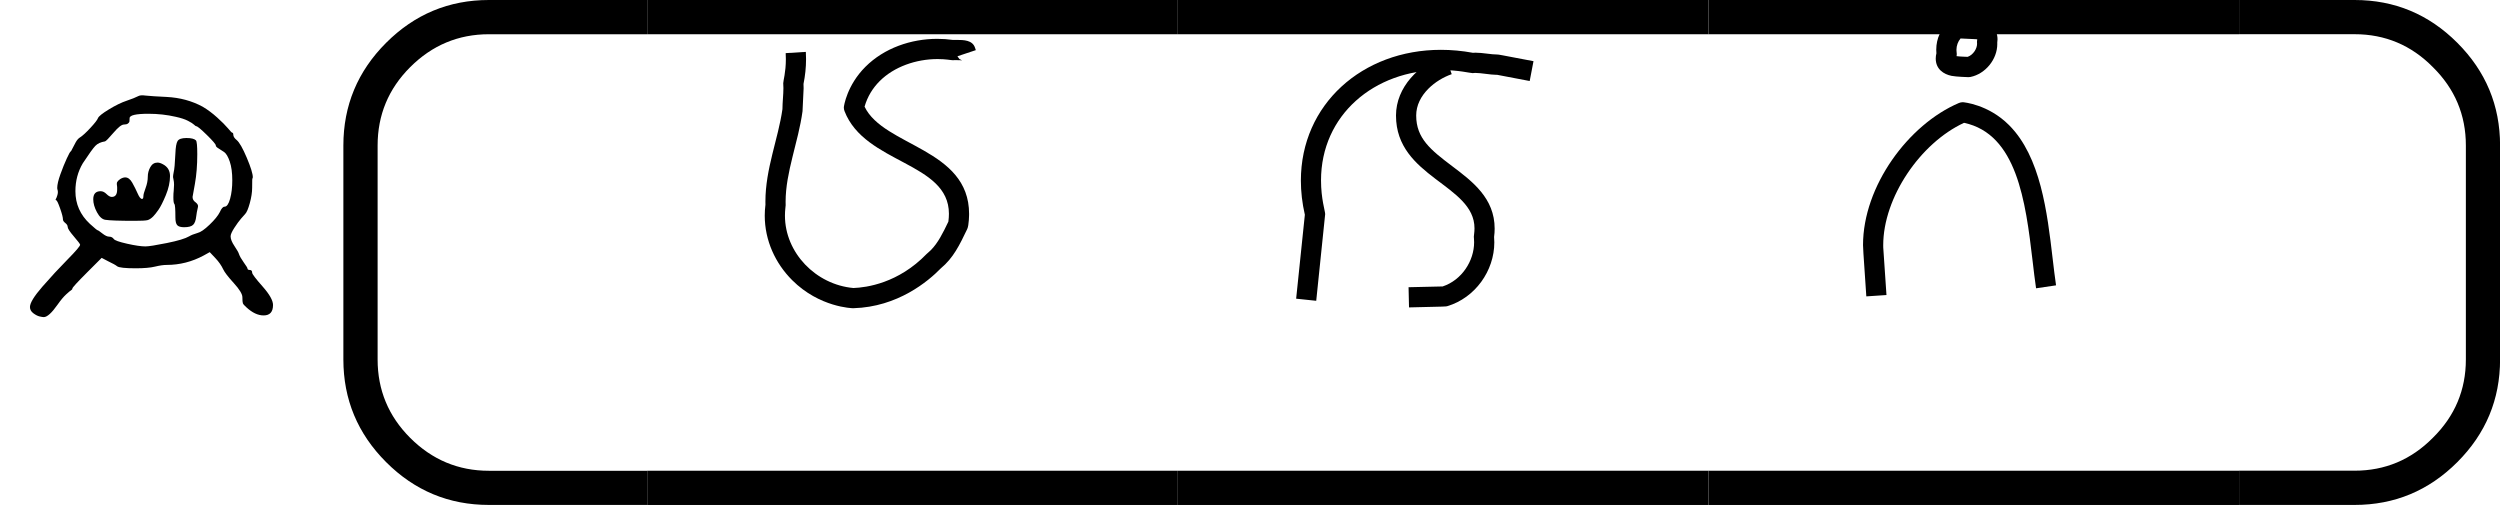
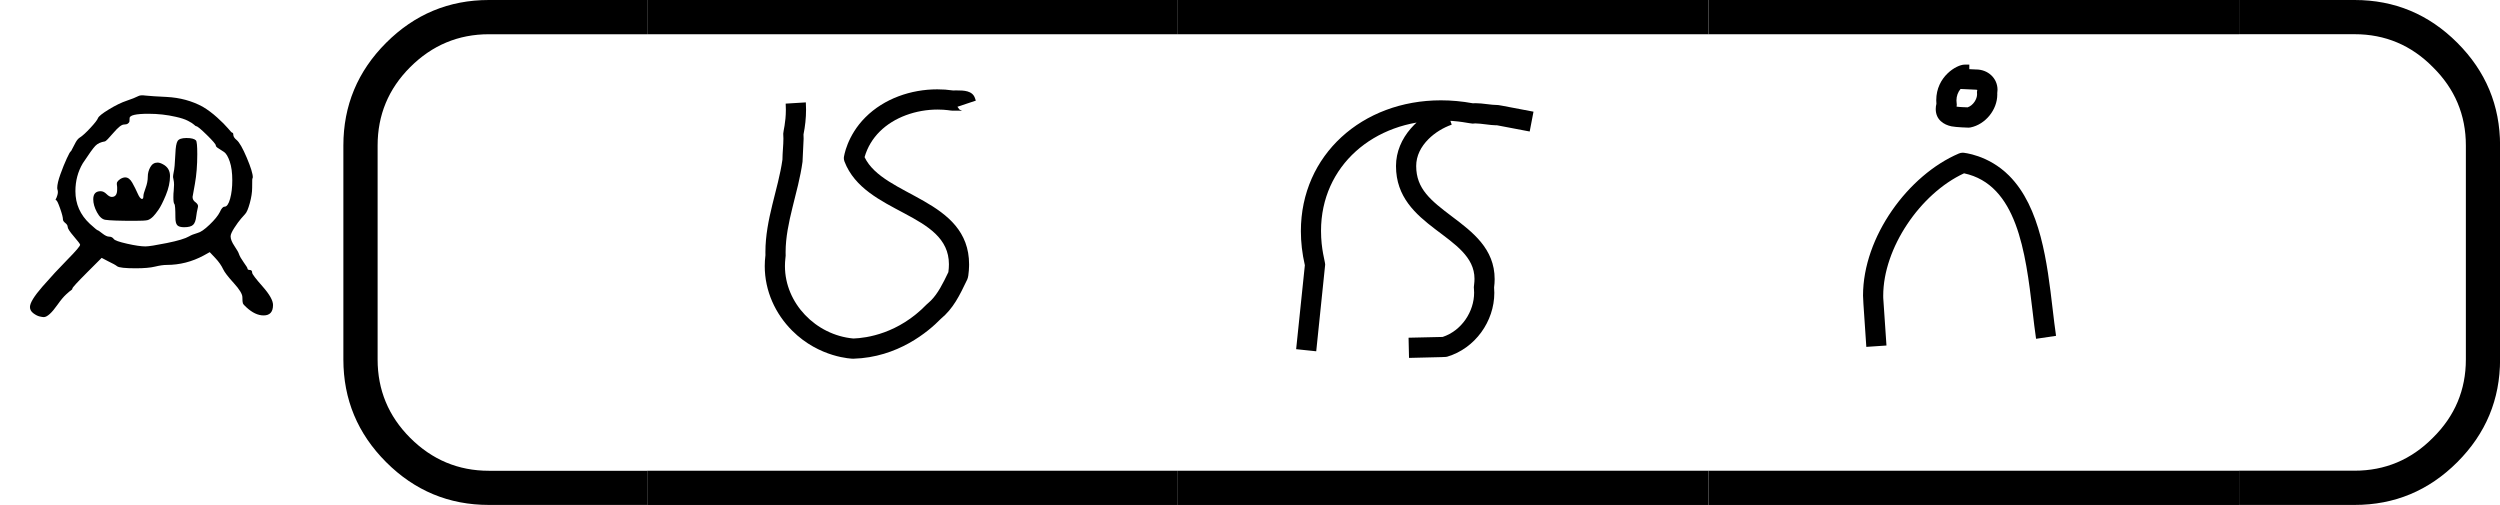
<svg xmlns="http://www.w3.org/2000/svg" version="1.1" width="4951" height="1000" viewBox="0 0 4951 1000">
  <path d="M426 418Q426 424 432.5 441.5Q439 459 439 475Q439 490 446.5 503.5Q454 517 468 517Q475 517 484 512Q505 501 505 477Q505 450 492.5 420.0Q480 390 470.5 376.5Q461 363 455 357Q446 348 438.0 346.0Q430 344 400 344Q332 344 313 347Q299 349 288.0 369.5Q277 390 277 408Q277 432 299 432Q308 432 316.5 423.5Q325 415 332 415Q348 415 348 437V444Q346 455 348.0 459.0Q350 463 357 468Q365 473 372 473Q384 473 393.0 457.0Q402 441 409.0 425.0Q416 409 422 409Q426 409 426 418ZM521 544Q522 572 527.5 581.0Q533 590 554.0 590.0Q575 590 582 583Q586 579 586 542Q586 493 579.0 454.0Q572 415 572 415Q572 405 581 399Q590 392 588 385Q584 368 583 358Q581 339 573.5 332.0Q566 325 547 325Q532 325 526.5 331.0Q521 337 521 354Q521 391 518.0 394.0Q515 397 515 414Q515 426 516 433Q517 444 517 451Q517 460 515.5 466.0Q514 472 514 474Q514 479 516 489Q519 500 521 544ZM201 326Q201 332 194.0 337.5Q187 343 187 348Q187 357 178.5 381.0Q170 405 167 405Q164 406 166.0 409.0Q168 412 170.5 420.5Q173 429 171 436Q170 438 170 442Q170 456 179.5 482.5Q189 509 198.5 529.5Q208 550 210 550Q211 550 215.0 558.5Q219 567 225.0 577.5Q231 588 238 592Q249 599 268.5 620.0Q288 641 291.0 649.0Q294 657 323.5 675.0Q353 693 377 701Q398 708 412 715Q418 718 433 716Q452 714 495 712Q554 709 602 683Q624 670 645.0 651.0Q666 632 677.0 619.0Q688 606 689 606Q693 606 693 600Q693 592 703 584Q715 574 733.0 531.5Q751 489 751 473Q751 467 751.0 467.0Q751 467 750.5 470.0Q750 473 750 473Q749 473 749 442Q749 422 742.0 396.5Q735 371 728 364Q725 361 716.0 350.5Q707 340 696.0 323.0Q685 306 685 298Q685 286 696.5 269.0Q708 252 710 245Q713 236 724.0 220.5Q735 205 735 203Q735 198 742.0 198.0Q749 198 749 190Q749 184 780.0 149.0Q811 114 811 94Q811 63 783 63Q758 63 732 87Q723 95 721.5 99.0Q720 103 720.0 117.0Q720 131 694.5 159.0Q669 187 663 200Q655 217 640 233L623 251L605 241Q553 213 495 213Q481 213 460.5 208.0Q440 203 403 203Q356 203 348 209Q342 214 321 224L302 234L259 191Q215 147 215 143Q215 140 211.5 138.0Q208 136 196.5 125.5Q185 115 171 95Q145 58 130 58Q126 58 117.5 60.0Q109 62 99.0 69.5Q89 77 89 88Q89 106 126.0 148.5Q163 191 200.5 229.0Q238 267 238 273Q238 276 219.5 297.5Q201 319 201 326ZM690 464Q690 498 682.5 520.0Q675 542 665.5 548.5Q656 555 648.5 559.5Q641 564 641 568Q641 573 614.5 599.0Q588 625 583 625Q581 625 576.5 629.5Q572 634 558.5 641.0Q545 648 522 653Q483 662 441 662Q385 662 385 649Q385 642 384.5 639.0Q384 636 380.0 633.0Q376 630 368 630Q358 630 337.0 605.5Q316 581 312 580Q293 577 283.0 566.5Q273 556 246 515Q224 478 224 432Q224 375 267 335Q288 316 290.0 316.0Q292 316 304.0 306.5Q316 297 324 297Q333 297 338 290Q342 284 377.5 276.0Q413 268 432 268Q446 268 495.5 278.0Q545 288 562 298Q570 303 587 308Q600 311 622.5 332.5Q645 354 653 370Q660 386 667 386Q677 386 683.5 409.5Q690 433 690 464Z" transform="translate(0.00,666.67) scale(0.6667,-0.6667)" fill="#000000" />
  <path d="M 24.638,12.488 H 20.722 q -1.482,0 -2.54,-1.058 -1.058,-1.058 -1.058,-2.54 V 3.598 q 0,-1.482 1.058,-2.54 Q 19.241,4e-6 20.722,4e-6 h 3.916 V 0.847 H 20.722 q -1.132,0 -1.947,0.815 -0.804,0.804 -0.804,1.937 v 5.292 q 0,1.132 0.804,1.937 0.815,0.815 1.947,0.815 h 3.916 z" transform="translate(-691.19,0.00) scale(80.0747,80.0747)" fill="#000000" />
  <path d="M 75.015,0.847 V 4e-6 h 13.123 v 0.847 z m 0,11.642 v -0.847 h 13.123 v 0.847 z" transform="translate(-4725.08,0.00) scale(80.0747,80.0747)" fill="#000000" />
  <path d="M 75.015,0.847 V 4e-6 h 13.123 v 0.847 z m 0,11.642 v -0.847 h 13.123 v 0.847 z" transform="translate(-3674.24,0.00) scale(80.0747,80.0747)" fill="#000000" />
  <path d="M 75.015,0.847 V 4e-6 h 13.123 v 0.847 z m 0,11.642 v -0.847 h 13.123 v 0.847 z" transform="translate(-2623.39,0.00) scale(80.0747,80.0747)" fill="#000000" />
  <path d="m 87.715,4e-6 h 2.857 q 1.482,0 2.54,1.058 1.058,1.058 1.058,2.54 v 5.292 q 0,1.482 -1.058,2.54 -1.058,1.058 -2.54,1.058 h -2.857 v -0.847 h 2.857 q 1.132,0 1.937,-0.815 0.815,-0.804 0.815,-1.937 V 3.598 q 0,-1.132 -0.815,-1.937 -0.804,-0.815 -1.937,-0.815 h -2.857 z" transform="translate(-2589.49,0.00) scale(80.0747,80.0747)" fill="#000000" />
-   <path d="M 184.24,533.83 C 184.24,625.71 260.73,704.65 353.68,712.97 C 386.01,711.86 464.94,701.15 535.02,628.63 C 537.22,626.35 539.76,624.84 545.35,619.26 C 562.88,601.72 575.03,577.42 588.80,548.64 C 589.72,541.69 590.16,535.23 590.16,529.19 C 590.16,400.93 382.04,405.91 331.67,275.00 C 330.56,272.11 330.00,269.06 330.00,266.00 C 330.00,262.47 337.91,210.91 383.37,165.45 C 429.90,118.93 496.36,96.16 561.36,96.16 C 574.48,96.16 587.54,97.08 600.36,98.93 C 602.73,98.85 605.61,98.80 608.75,98.80 C 626.95,98.80 648.41,99.18 654.71,118.07 L 656.73,124.12 L 611.20,139.30 L 616.21,146.16 L 622.71,149.41 C 620.15,149.03 612.31,148.88 606.38,148.88 C 602.05,148.88 599.07,149.00 599.00,149.00 C 594.46,149.00 583.23,146.21 562.12,146.21 C 508.64,146.21 454.28,165.26 418.73,200.81 C 401.61,217.92 388.57,238.85 381.34,264.00 C 428.37,362.57 640.09,367.23 640.09,529.57 C 640.09,529.95 639.99,557.54 635.55,566.81 C 616.30,606.98 601.26,638.38 569.96,664.42 C 538.90,696.29 463.48,759.87 353.72,762.98 C 353.48,762.99 353.24,763.00 353.00,763.00 C 351.34,763.00 269.86,761.28 202.01,693.43 C 160.55,651.98 134.24,595.37 134.24,533.91 C 134.24,524.93 134.80,515.85 135.96,506.70 C 135.90,504.18 135.87,501.68 135.87,499.18 C 135.87,417.44 167.52,344.27 178.02,270.18 C 178.19,252.24 180.44,234.48 180.44,218.20 C 180.44,212.86 180.00,206.12 180.00,206.00 C 180.00,199.53 186.50,179.43 186.50,146.18 C 186.50,141.31 186.35,136.42 186.05,131.52 L 235.95,128.46 C 236.31,134.39 236.49,140.29 236.49,146.17 C 236.49,167.20 234.22,187.81 230.17,207.78 C 230.37,211.46 230.45,215.07 230.45,218.61 C 230.45,222.78 227.84,274.86 227.76,275.42 C 217.14,352.79 185.87,425.83 185.87,499.48 C 185.87,503.48 186.00,507.91 186.00,508.00 C 186.00,511.91 184.24,519.34 184.24,533.83 Z" transform="translate(1407.12,0.00) scale(0.8,0.8)" fill="#000000" />
-   <path d="M 577.64,565.25 C 577.64,456.40 383.33,439.54 383.33,286.00 C 383.33,215.36 440.44,158.77 504.81,136.38 L 521.24,183.61 C 500.67,190.76 479.72,203.37 463.83,219.27 C 444.85,238.24 433.32,260.88 433.32,285.95 C 433.32,342.59 469.36,371.28 522.33,411.26 C 572.69,449.26 627.55,490.67 627.55,565.94 C 627.55,572.64 627.10,579.52 626.16,586.58 C 626.55,591.04 626.73,595.49 626.73,599.92 C 626.73,670.56 579.14,737.39 510.17,757.95 C 506.95,758.91 506.95,758.91 415.57,760.99 L 414.43,711.01 L 498.87,709.09 C 546.17,693.40 576.72,646.05 576.72,599.58 C 576.72,594.79 576.00,586.14 576.00,586.00 C 576.00,581.85 577.64,576.17 577.64,565.25  Z M 197.72,446.47 C 197.72,492.62 208.00,522.50 208.00,530.00 C 208.00,532.16 186.84,735.12 185.86,744.60 C 185.86,744.60 136.14,739.44 136.14,739.40 C 157.70,531.63 157.70,531.63 157.70,531.63 C 151.03,502.59 147.85,474.33 147.85,447.12 C 147.85,258.30 300.17,123.35 494.47,123.35 C 520.32,123.35 546.83,125.74 573.72,130.70 C 575.87,130.50 577.95,130.42 579.99,130.42 C 597.86,130.42 618.35,135.00 635.00,135.00 C 637.38,135.00 637.38,135.00 723.71,151.45 C 723.71,151.45 714.35,200.56 714.29,200.55 C 633.32,185.13 633.32,185.13 633.32,185.13 C 632.48,185.15 631.65,185.17 630.82,185.17 C 617.86,185.17 593.41,180.49 579.47,180.49 C 576.64,180.49 576.40,181.00 573.00,181.00 C 566.76,181.00 538.47,173.33 494.42,173.33 C 329.07,173.33 197.72,285.24 197.72,446.47 Z" transform="translate(2457.97,0.00) scale(0.8,0.8)" fill="#000000" />
-   <path d="M 484.85,140.72 C 498.91,135.89 508.23,120.14 508.23,108.48 C 508.23,106.67 508.00,106.13 508.00,104.00 C 508.00,101.90 508.27,99.80 508.79,97.76 C 507.10,97.00 506.12,97.00 505.00,97.00 C 504.40,97.00 504.40,97.00 467.34,95.23 C 460.88,102.77 457.18,113.06 457.18,123.45 C 457.18,128.76 458.00,130.25 458.00,134.00 C 458.00,135.67 457.83,137.34 457.50,138.99 C 467.93,140.38 479.80,140.38 484.85,140.72  Z M 407.16,123.19 C 407.16,64.28 457.98,35.00 477.00,35.00 L 489.00,35.00 L 489.00,46.21 L 505.38,46.99 C 505.57,46.99 505.75,46.99 505.94,46.99 C 535.01,46.99 558.86,68.41 558.86,97.33 C 558.86,100.07 558.64,102.85 558.18,105.65 C 558.23,106.79 558.26,107.93 558.26,109.06 C 558.26,146.76 528.94,182.95 492.03,190.49 C 490.37,190.83 488.69,191.00 487.00,191.00 C 486.58,191.00 456.43,190.11 444.99,187.77 C 425.76,183.84 405.91,171.34 405.91,144.93 C 405.91,140.47 406.52,136.15 407.56,131.93 C 407.29,129.02 407.16,126.10 407.16,123.19  Z M 475.99,304.03 C 367.51,354.20 275.90,489.17 275.90,607.03 C 275.90,608.96 275.92,610.89 275.97,612.81 C 275.97,612.81 283.94,730.30 283.94,730.32 L 234.06,733.70 C 225.90,613.35 225.90,613.35 225.90,606.73 C 225.90,460.75 338.22,308.22 463.19,255.00 C 466.31,253.67 469.66,253.00 473.00,253.00 C 474.28,253.00 535.68,258.03 587.30,309.65 C 665.60,387.94 681.85,525.26 695.34,640.23 C 698.12,663.90 700.75,686.25 703.72,706.31 L 703.73,706.36 L 654.28,713.69 C 651.14,692.55 648.47,669.77 645.70,646.10 C 628.28,497.70 606.66,331.93 475.99,304.03 Z" transform="translate(3508.81,0.00) scale(0.8,0.8)" fill="#000000" />
+   <path d="M 184.24,533.83 C 184.24,625.71 260.73,704.65 353.68,712.97 C 386.01,711.86 464.94,701.15 535.02,628.63 C 537.22,626.35 539.76,624.84 545.35,619.26 C 562.88,601.72 575.03,577.42 588.80,548.64 C 589.72,541.69 590.16,535.23 590.16,529.19 C 590.16,400.93 382.04,405.91 331.67,275.00 C 330.56,272.11 330.00,269.06 330.00,266.00 C 330.00,262.47 337.91,210.91 383.37,165.45 C 429.90,118.93 496.36,96.16 561.36,96.16 C 574.48,96.16 587.54,97.08 600.36,98.93 C 602.73,98.85 605.61,98.80 608.75,98.80 C 626.95,98.80 648.41,99.18 654.71,118.07 L 656.73,124.12 L 611.20,139.30 L 616.21,146.16 L 622.71,149.41 C 620.15,149.03 612.31,148.88 606.38,148.88 C 602.05,148.88 599.07,149.00 599.00,149.00 C 594.46,149.00 583.23,146.21 562.12,146.21 C 508.64,146.21 454.28,165.26 418.73,200.81 C 401.61,217.92 388.57,238.85 381.34,264.00 C 428.37,362.57 640.09,367.23 640.09,529.57 C 640.09,529.95 639.99,557.54 635.55,566.81 C 616.30,606.98 601.26,638.38 569.96,664.42 C 538.90,696.29 463.48,759.87 353.72,762.98 C 353.48,762.99 353.24,763.00 353.00,763.00 C 351.34,763.00 269.86,761.28 202.01,693.43 C 160.55,651.98 134.24,595.37 134.24,533.91 C 134.24,524.93 134.80,515.85 135.96,506.70 C 135.90,504.18 135.87,501.68 135.87,499.18 C 135.87,417.44 167.52,344.27 178.02,270.18 C 178.19,252.24 180.44,234.48 180.44,218.20 C 180.44,212.86 180.00,206.12 180.00,206.00 C 180.00,199.53 186.50,179.43 186.50,146.18 C 186.50,141.31 186.35,136.42 186.05,131.52 L 235.95,128.46 C 236.31,134.39 236.49,140.29 236.49,146.17 C 236.49,167.20 234.22,187.81 230.17,207.78 C 230.37,211.46 230.45,215.07 230.45,218.61 C 230.45,222.78 227.84,274.86 227.76,275.42 C 217.14,352.79 185.87,425.83 185.87,499.48 C 185.87,503.48 186.00,507.91 186.00,508.00 C 186.00,511.91 184.24,519.34 184.24,533.83 Z" transform="translate(1407.12,100.00) scale(0.8,0.8)" fill="#000000" />
+   <path d="M 577.64,565.25 C 577.64,456.40 383.33,439.54 383.33,286.00 C 383.33,215.36 440.44,158.77 504.81,136.38 L 521.24,183.61 C 500.67,190.76 479.72,203.37 463.83,219.27 C 444.85,238.24 433.32,260.88 433.32,285.95 C 433.32,342.59 469.36,371.28 522.33,411.26 C 572.69,449.26 627.55,490.67 627.55,565.94 C 627.55,572.64 627.10,579.52 626.16,586.58 C 626.55,591.04 626.73,595.49 626.73,599.92 C 626.73,670.56 579.14,737.39 510.17,757.95 C 506.95,758.91 506.95,758.91 415.57,760.99 L 414.43,711.01 L 498.87,709.09 C 546.17,693.40 576.72,646.05 576.72,599.58 C 576.72,594.79 576.00,586.14 576.00,586.00 C 576.00,581.85 577.64,576.17 577.64,565.25  Z M 197.72,446.47 C 197.72,492.62 208.00,522.50 208.00,530.00 C 208.00,532.16 186.84,735.12 185.86,744.60 C 185.86,744.60 136.14,739.44 136.14,739.40 C 157.70,531.63 157.70,531.63 157.70,531.63 C 151.03,502.59 147.85,474.33 147.85,447.12 C 147.85,258.30 300.17,123.35 494.47,123.35 C 520.32,123.35 546.83,125.74 573.72,130.70 C 575.87,130.50 577.95,130.42 579.99,130.42 C 597.86,130.42 618.35,135.00 635.00,135.00 C 637.38,135.00 637.38,135.00 723.71,151.45 C 723.71,151.45 714.35,200.56 714.29,200.55 C 633.32,185.13 633.32,185.13 633.32,185.13 C 632.48,185.15 631.65,185.17 630.82,185.17 C 617.86,185.17 593.41,180.49 579.47,180.49 C 576.64,180.49 576.40,181.00 573.00,181.00 C 566.76,181.00 538.47,173.33 494.42,173.33 C 329.07,173.33 197.72,285.24 197.72,446.47 Z" transform="translate(2457.97,100.00) scale(0.8,0.8)" fill="#000000" />
+   <path d="M 484.85,140.72 C 498.91,135.89 508.23,120.14 508.23,108.48 C 508.23,106.67 508.00,106.13 508.00,104.00 C 508.00,101.90 508.27,99.80 508.79,97.76 C 507.10,97.00 506.12,97.00 505.00,97.00 C 504.40,97.00 504.40,97.00 467.34,95.23 C 460.88,102.77 457.18,113.06 457.18,123.45 C 457.18,128.76 458.00,130.25 458.00,134.00 C 458.00,135.67 457.83,137.34 457.50,138.99 C 467.93,140.38 479.80,140.38 484.85,140.72  Z M 407.16,123.19 C 407.16,64.28 457.98,35.00 477.00,35.00 L 489.00,35.00 L 489.00,46.21 L 505.38,46.99 C 505.57,46.99 505.75,46.99 505.94,46.99 C 535.01,46.99 558.86,68.41 558.86,97.33 C 558.86,100.07 558.64,102.85 558.18,105.65 C 558.23,106.79 558.26,107.93 558.26,109.06 C 558.26,146.76 528.94,182.95 492.03,190.49 C 490.37,190.83 488.69,191.00 487.00,191.00 C 486.58,191.00 456.43,190.11 444.99,187.77 C 425.76,183.84 405.91,171.34 405.91,144.93 C 405.91,140.47 406.52,136.15 407.56,131.93 C 407.29,129.02 407.16,126.10 407.16,123.19  Z M 475.99,304.03 C 367.51,354.20 275.90,489.17 275.90,607.03 C 275.90,608.96 275.92,610.89 275.97,612.81 C 275.97,612.81 283.94,730.30 283.94,730.32 L 234.06,733.70 C 225.90,613.35 225.90,613.35 225.90,606.73 C 225.90,460.75 338.22,308.22 463.19,255.00 C 466.31,253.67 469.66,253.00 473.00,253.00 C 474.28,253.00 535.68,258.03 587.30,309.65 C 665.60,387.94 681.85,525.26 695.34,640.23 C 698.12,663.90 700.75,686.25 703.72,706.31 L 703.73,706.36 L 654.28,713.69 C 651.14,692.55 648.47,669.77 645.70,646.10 C 628.28,497.70 606.66,331.93 475.99,304.03 Z" transform="translate(3508.81,100.00) scale(0.8,0.8)" fill="#000000" />
</svg>
